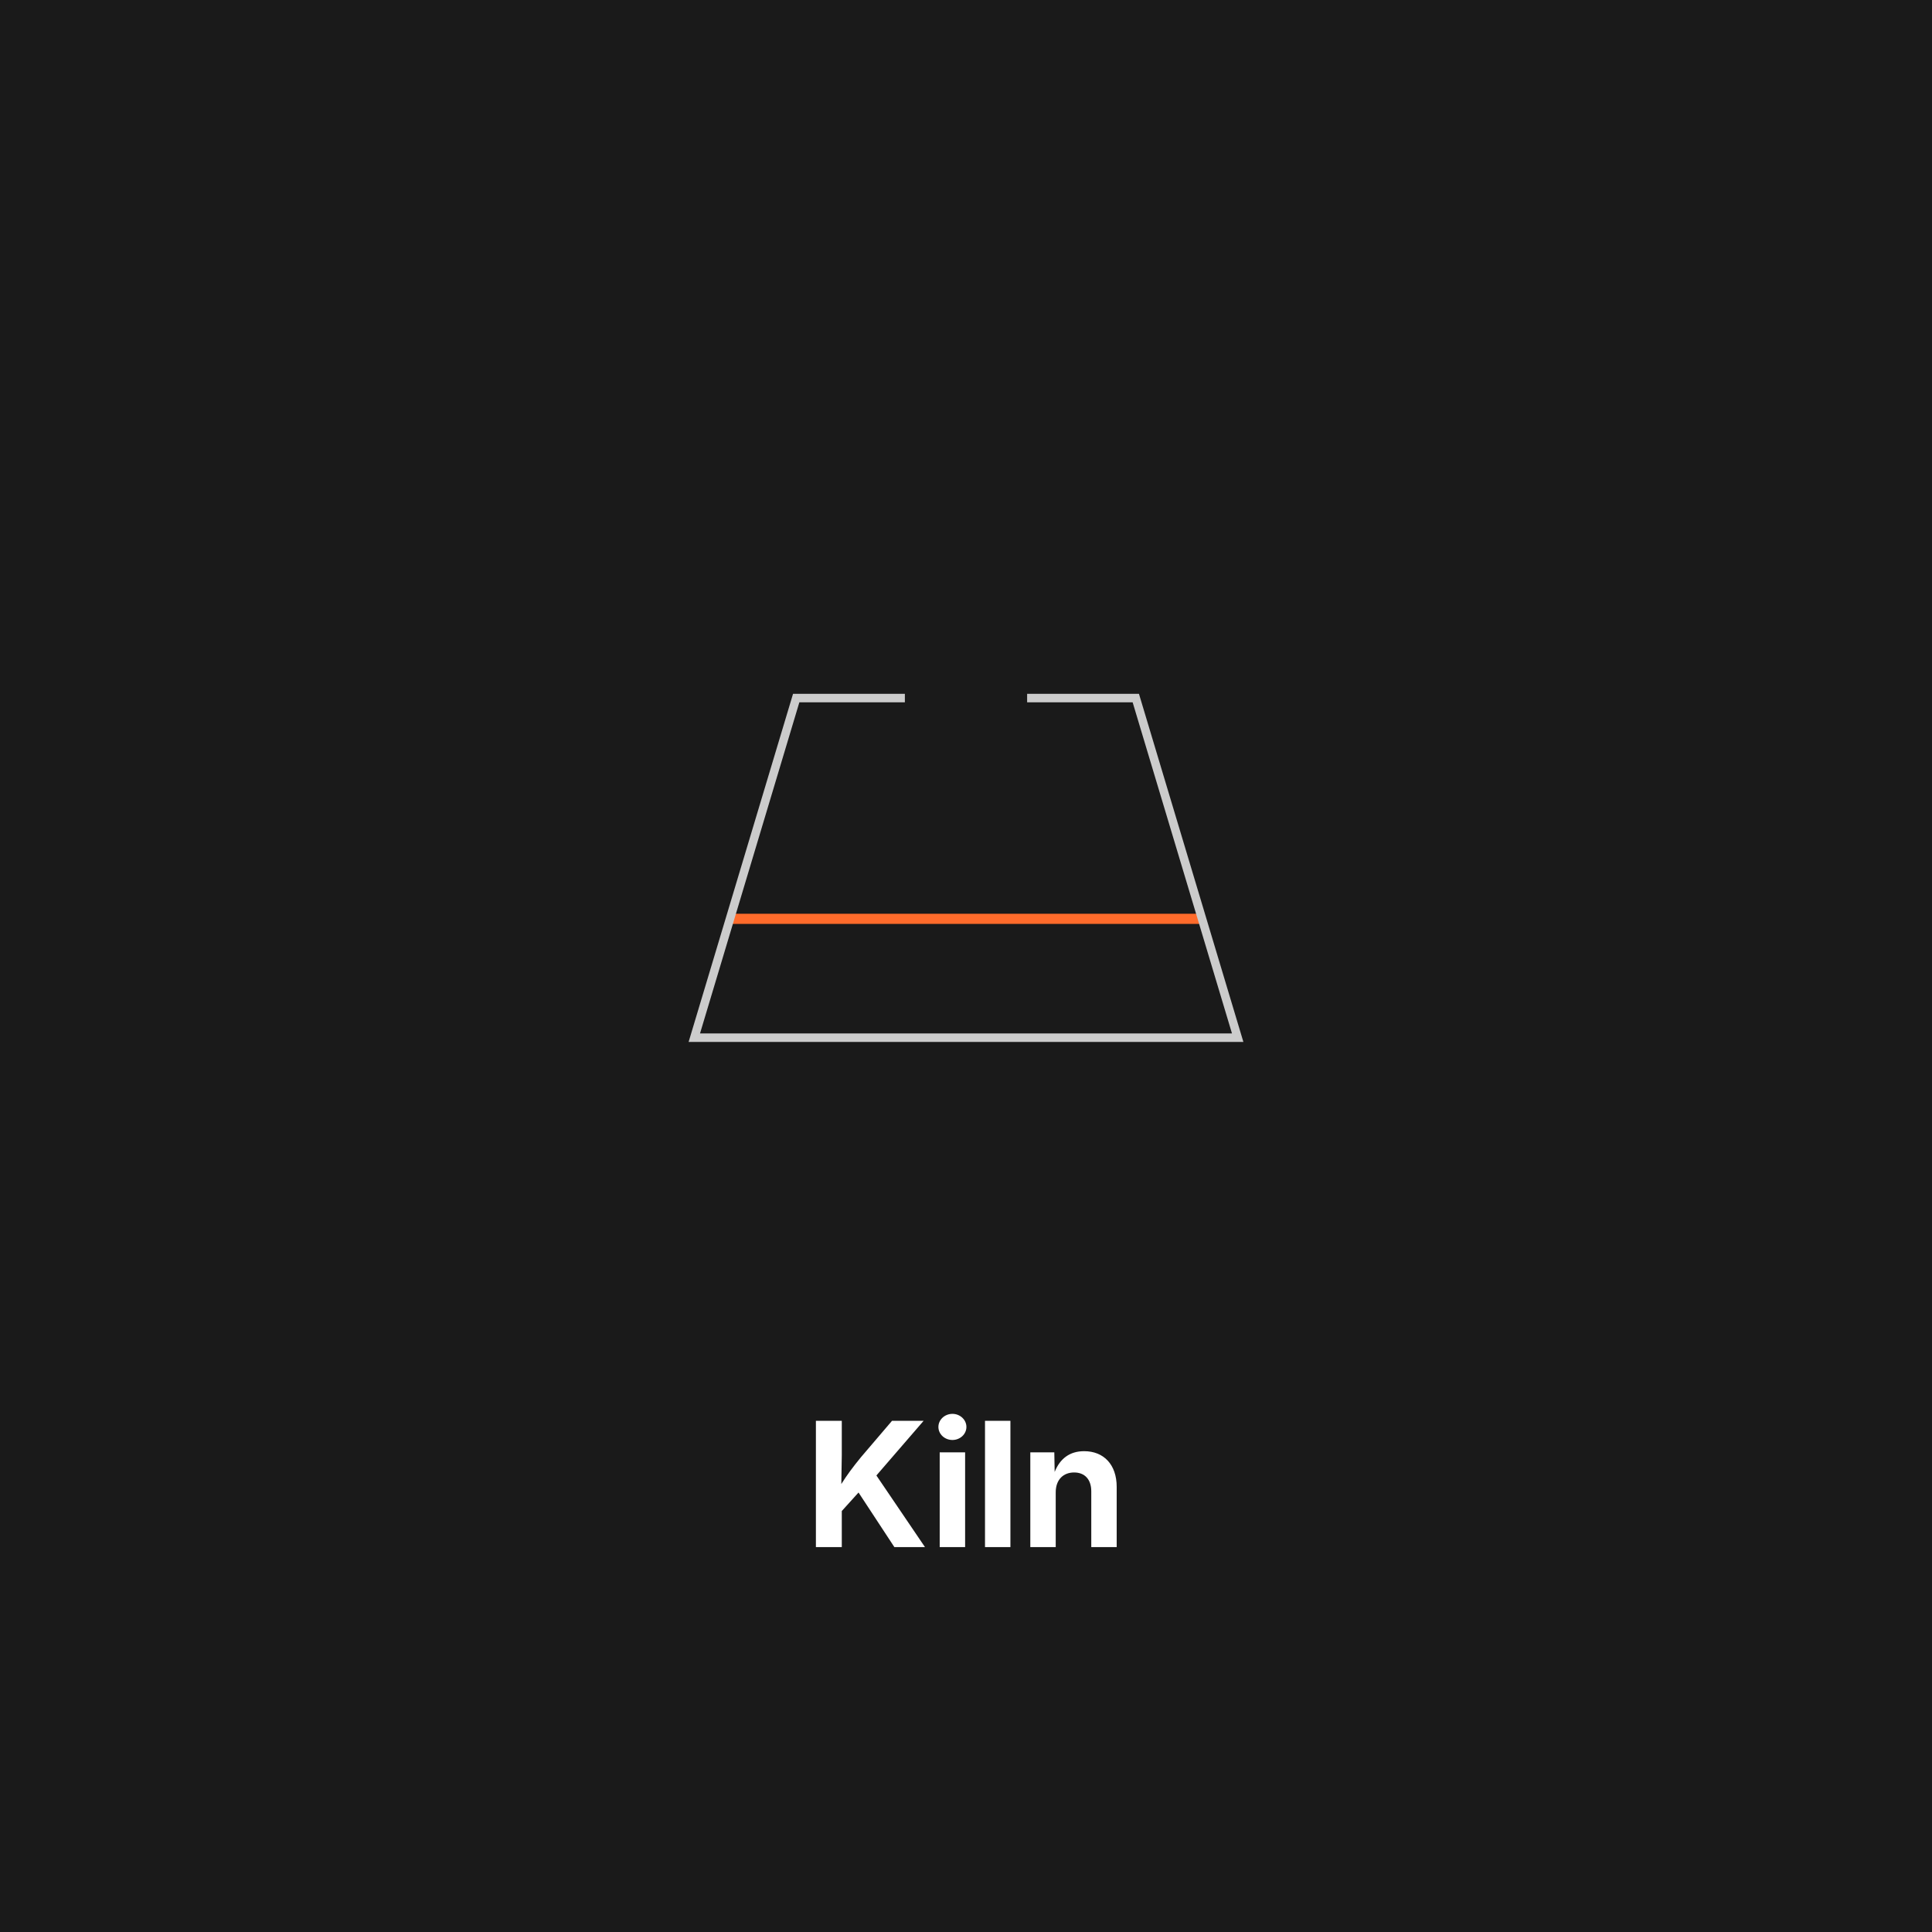
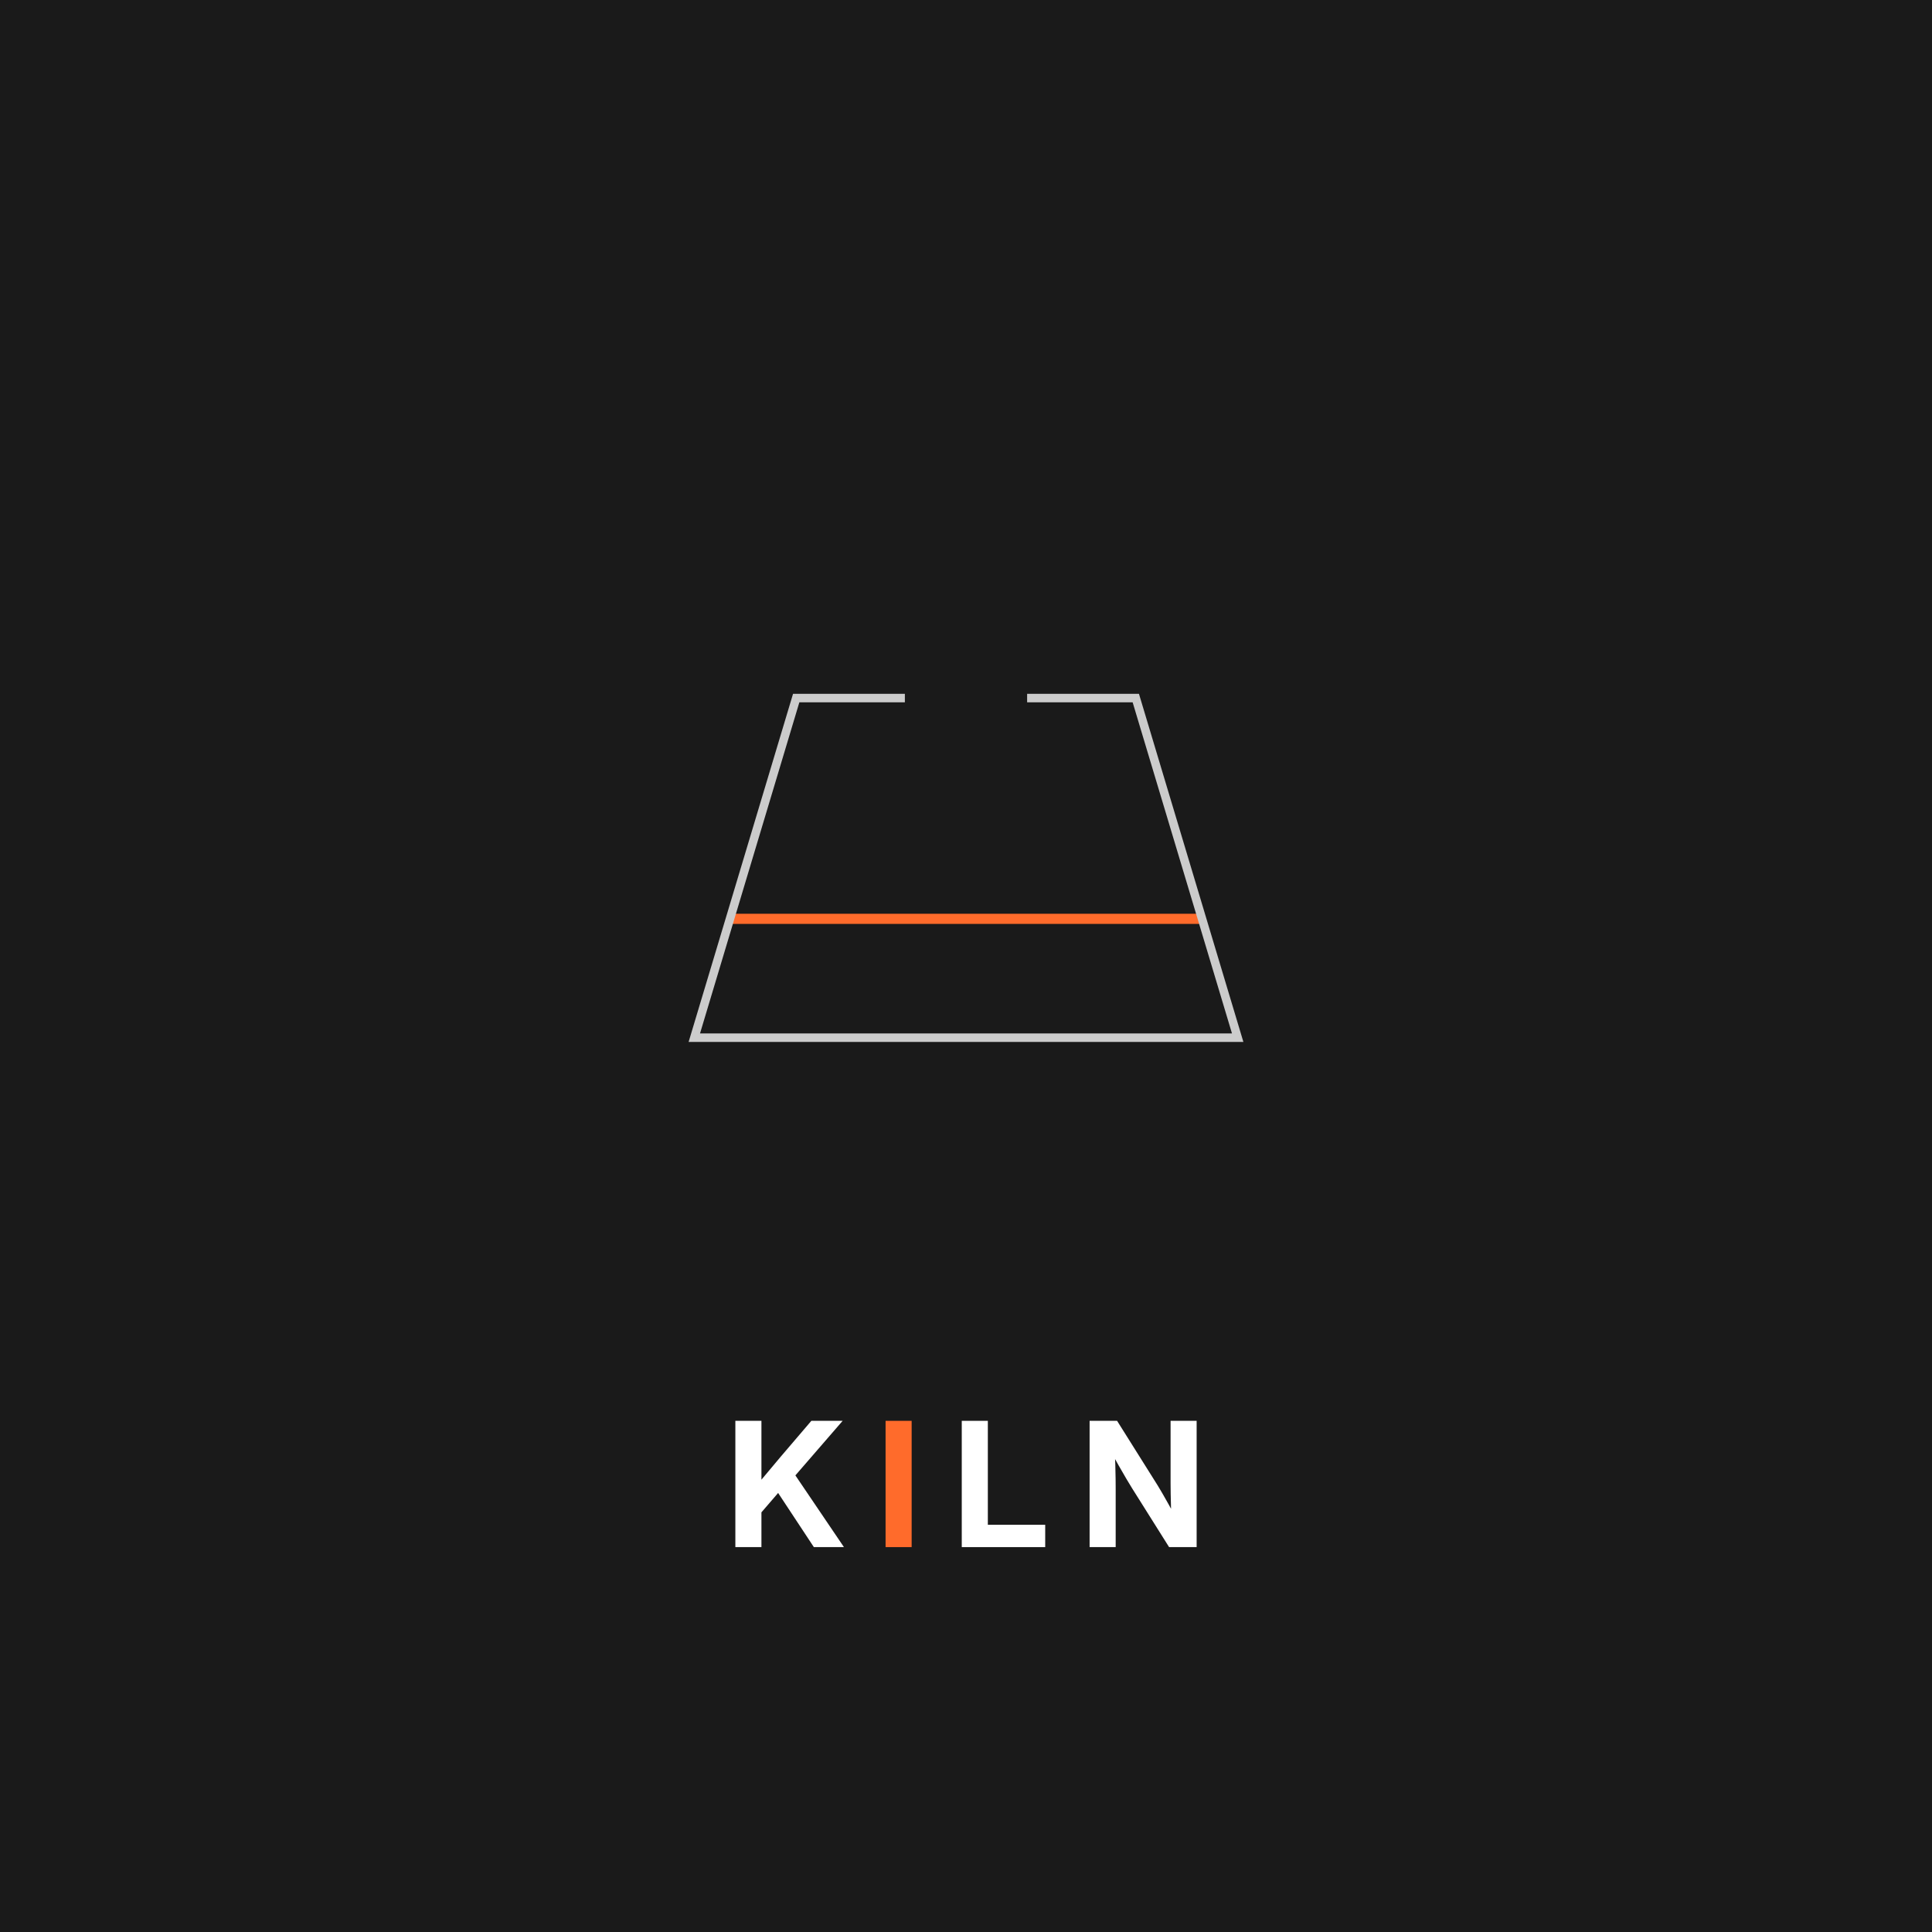
<svg xmlns="http://www.w3.org/2000/svg" viewBox="0 0 512 512" width="512" height="512">
  <rect width="512" height="512" fill="#1A1A1A" />
  <path d="M 193.86 242.15 L 193.05 244.85 L 318.95 244.85 L 318.14 242.15 Z" fill="#FF6B2B" />
  <path d="M 239.8 185 L 211 185 L 184 275 L 328 275 L 301 185 L 272.2 185" fill="none" stroke="#CCCCCC" stroke-width="2.25" stroke-linejoin="miter" stroke-linecap="butt" />
-   <text x="256" y="410" font-family="'Inter','Helvetica Neue',Helvetica,Arial,sans-serif" font-size="46" font-weight="700" fill="#FFFFFF" text-anchor="middle" letter-spacing="-0.01em">Kiln</text>
+   <path d="M162.7 -151.8V-338Q187.5 -368.2 212.5 -398Q237.5 -427.8 262.5 -457.6Q287.5 -487.5 312.6 -517.4L492.1 -727.5H672.4L365.3 -373H353.3ZM54.3 0V-727.5H204.5V-526.6V-342.5V-270.8V0ZM506.5 0 288.9 -329.8 379.3 -443.9 679.8 0Z" fill="#FFFFFF" transform="translate(192.38 410.00) scale(0.046)" />
+   <path d="M204.5 -727.5V0H54.3V-727.5Z" fill="#FF6B2B" transform="translate(232.19 410.00) scale(0.046)" />
+   <path d="M54.3 0V-727.5H204.5V-128.7H535V0Z" fill="#FFFFFF" transform="translate(252.38 410.00) scale(0.046)" />
+   <path d="M54.3 0V-727.5H212.6L446.3 -355.4Q457.1 -338.4 473.5 -309.7Q490 -281 508.6 -247.8Q527.1 -214.7 543.5 -184.3L526.5 -145.6Q524.7 -178.9 523.4 -222.1Q522 -265.3 521.4 -305.2Q520.8 -345 520.8 -367.5V-727.5H670.9V0H512.2L300.2 -337.1Q287.3 -357.8 267.1 -391.7Q247 -425.6 222.4 -469Q197.9 -512.4 171.2 -560.5L197.5 -577.6Q200.8 -523.9 202.3 -476.7Q203.7 -429.5 204.1 -393.7Q204.5 -357.9 204.5 -337.5V0Z" fill="#FFFFFF" transform="translate(286.26 410.00) scale(0.046)" />
</svg>
